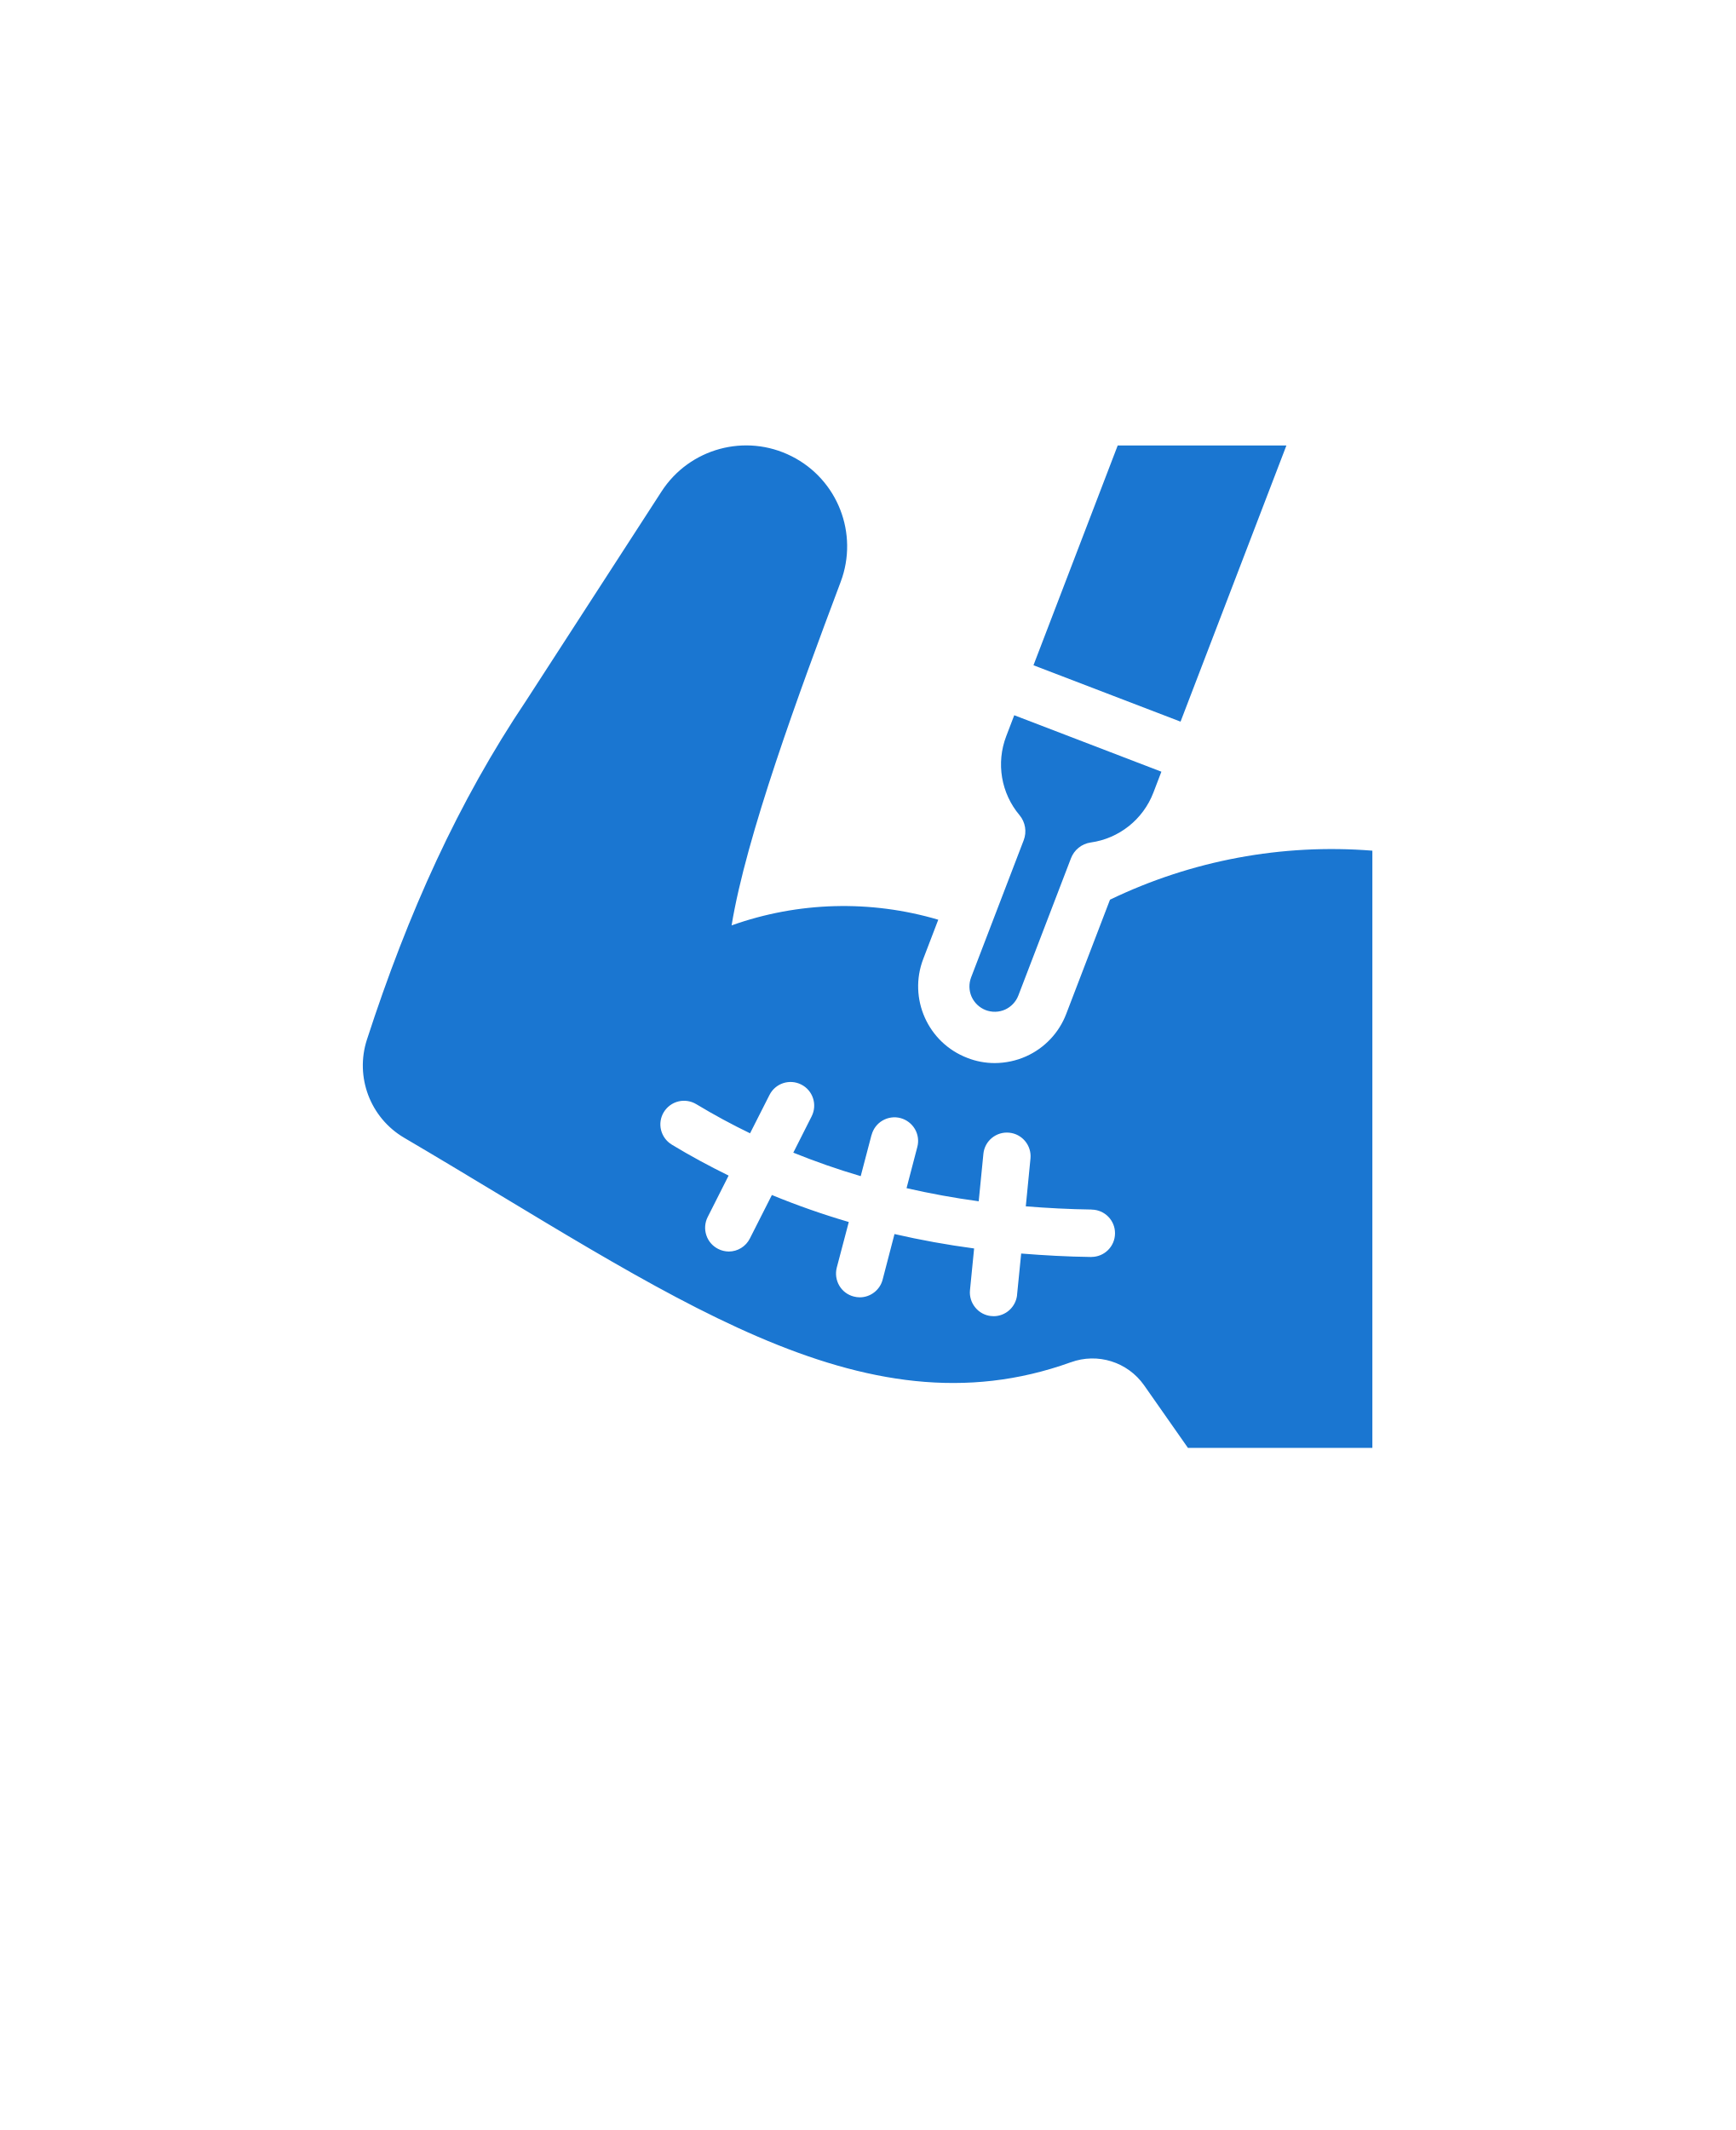
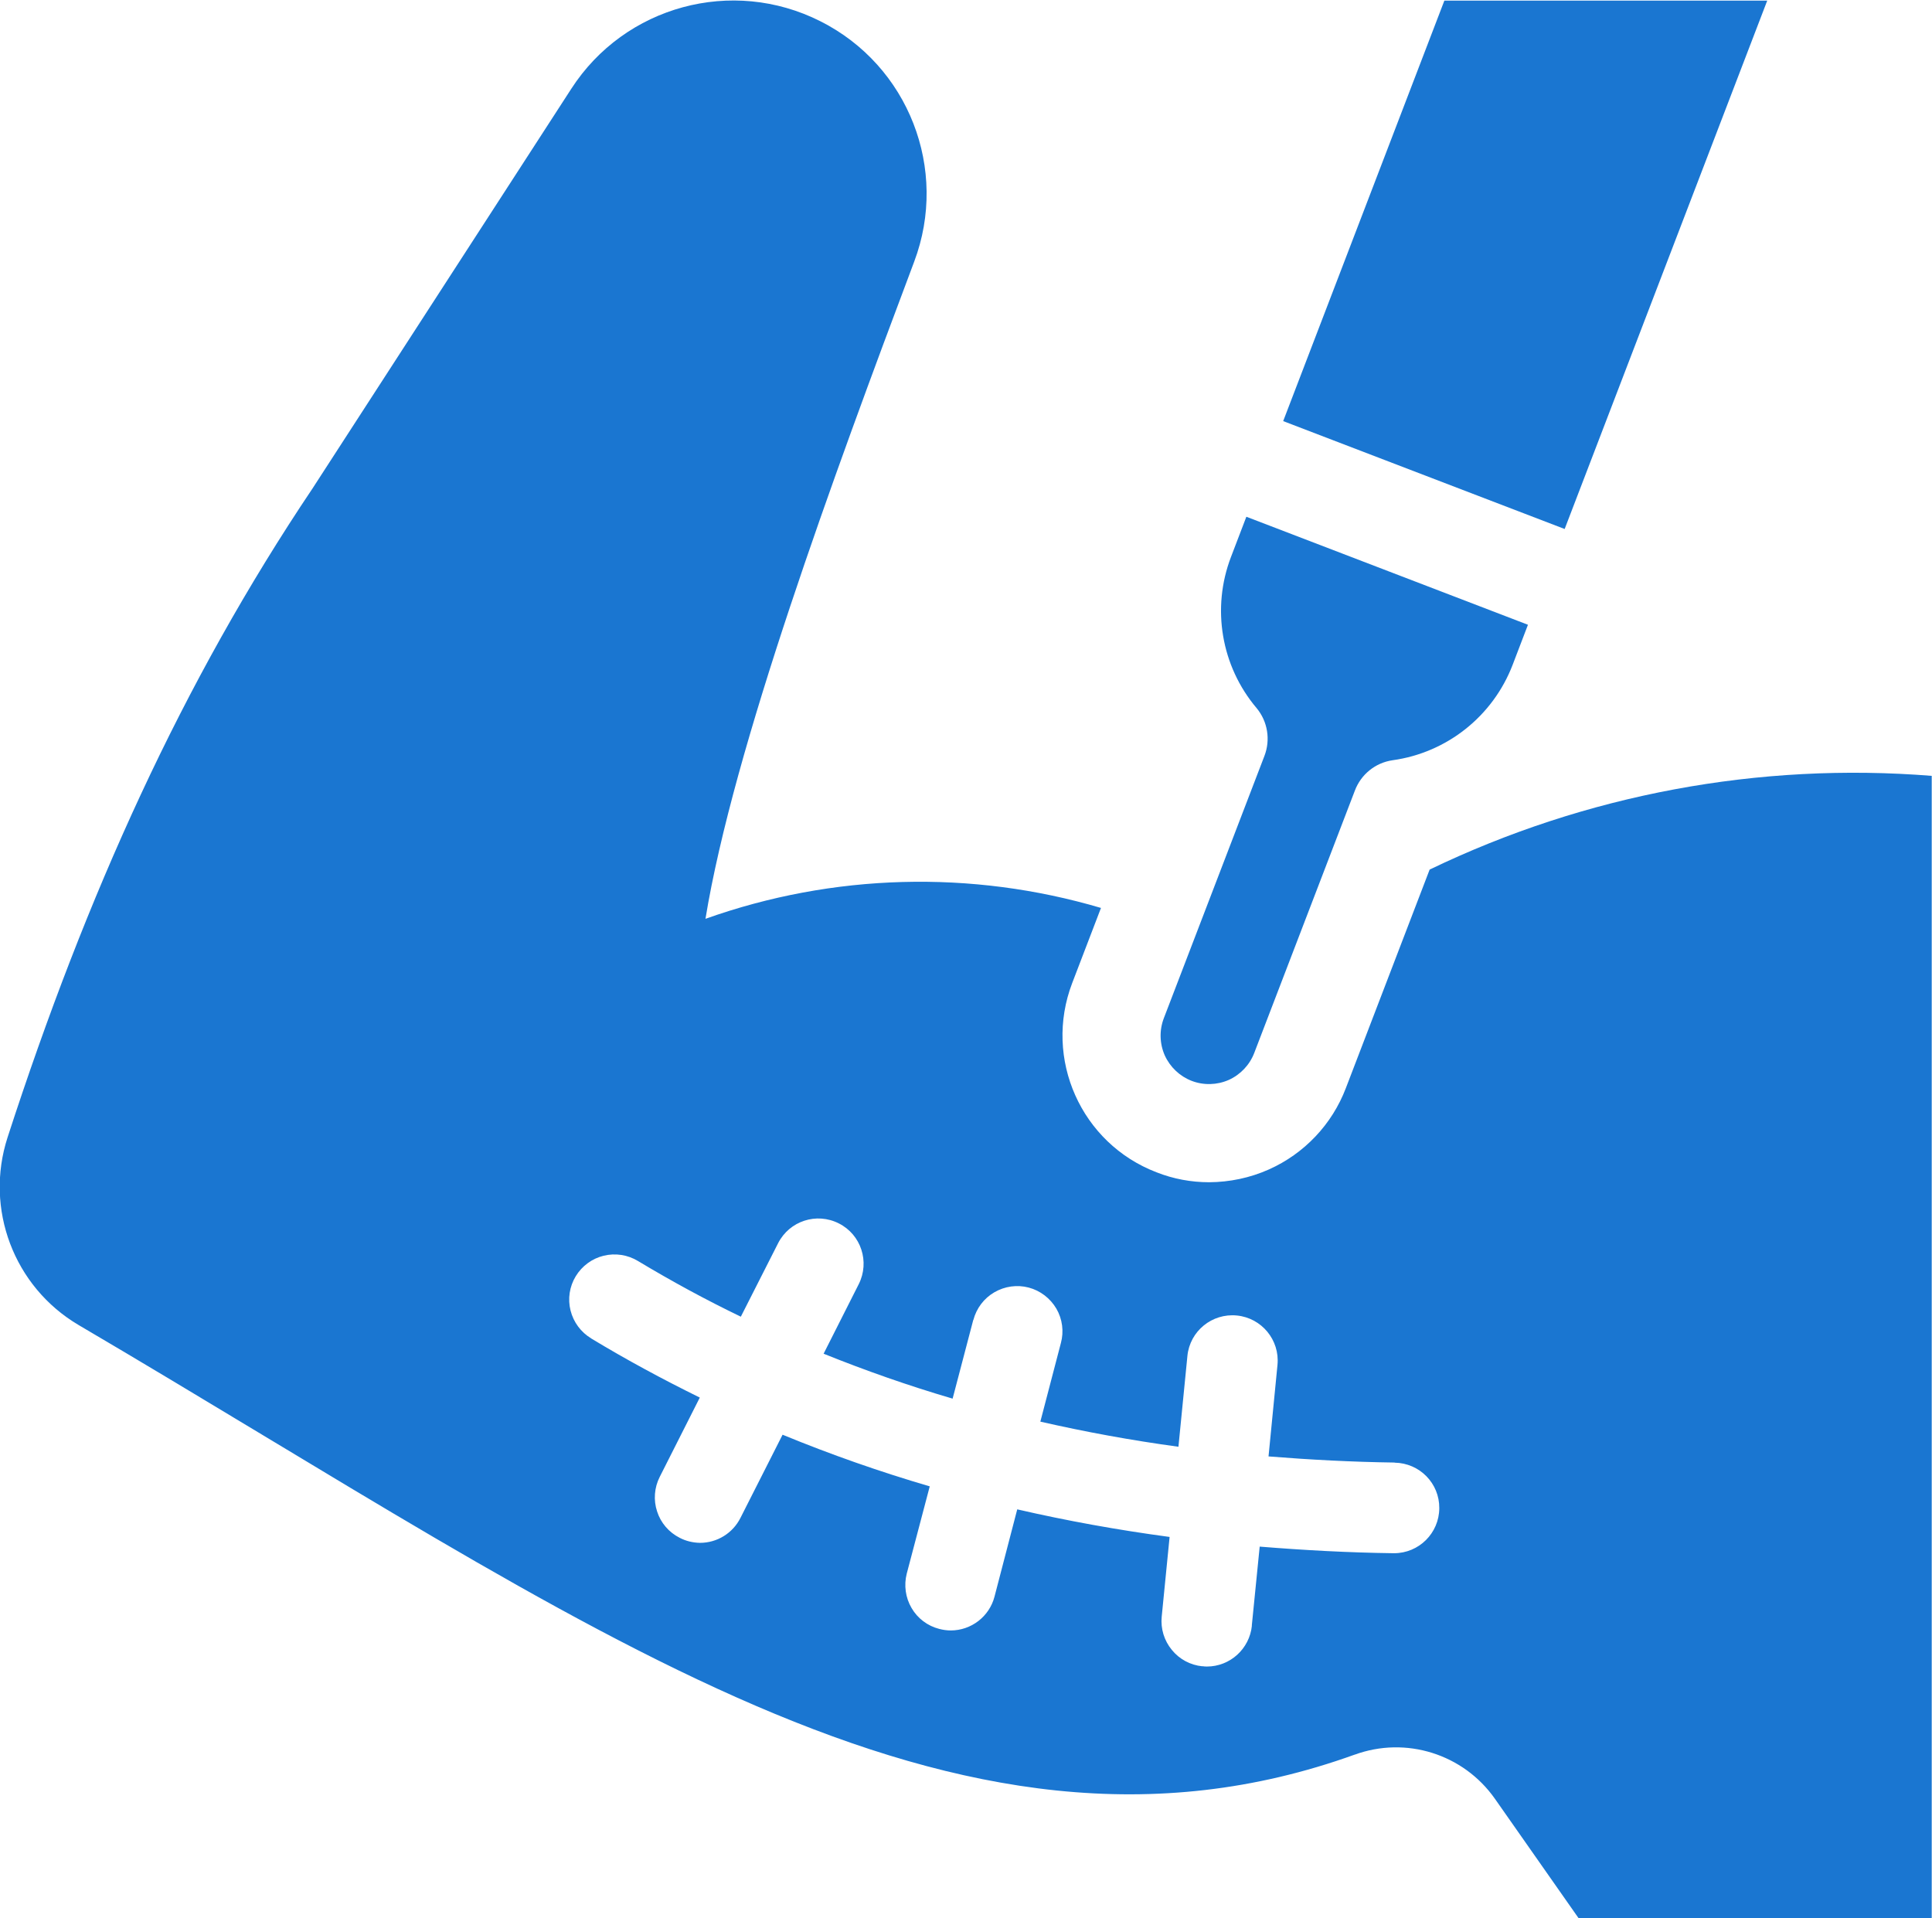
- <svg xmlns="http://www.w3.org/2000/svg" version="1.1" viewBox="-5.0 -10.0 110.0 135.0">
-   <path fill="#1a76d1" d="m65.367 47.023-2.773 7.234c-0.457 1.203-1.379 2.176-2.555 2.699-0.621 0.277-1.297 0.418-1.977 0.422-0.594 0-1.184-0.109-1.738-0.328-2.504-0.957-3.754-3.766-2.797-6.269l0.953-2.488h0.004c-4.297-1.27-8.887-1.145-13.105 0.359 0.922-5.637 4.234-14.641 6.914-21.77 1.152-3.059-0.188-6.496-3.109-7.965-2.918-1.473-6.477-0.508-8.25 2.238l-8.57 13.238c-4.309 6.414-7.488 13.445-10.102 21.496-0.77 2.367 0.207 4.953 2.352 6.219 16.793 9.863 28.941 19.031 42.266 14.234h0.004c1.699-0.621 3.602-0.023 4.644 1.457l2.781 3.969h11.691v-37.852c-5.723-0.457-11.461 0.613-16.633 3.106zm-1.18 22.645h-0.02c-1.504-0.02-2.981-0.102-4.43-0.219l-0.262 2.621 0.004-0.004c-0.078 0.77-0.723 1.355-1.492 1.355-0.051 0-0.102-0.004-0.148-0.012v0.004c-0.398-0.039-0.762-0.234-1.012-0.543-0.254-0.309-0.375-0.703-0.336-1.098l0.262-2.644c-1.719-0.23-3.402-0.535-5.047-0.914l-0.754 2.894c-0.172 0.656-0.77 1.117-1.449 1.117-0.129 0-0.258-0.02-0.379-0.051-0.387-0.098-0.719-0.348-0.918-0.691-0.203-0.344-0.258-0.758-0.16-1.141l0.762-2.891c-1.652-0.484-3.281-1.055-4.875-1.711l-1.395 2.754c-0.254 0.508-0.773 0.828-1.34 0.828-0.234-0.004-0.469-0.059-0.676-0.168-0.355-0.18-0.625-0.492-0.746-0.871-0.125-0.375-0.094-0.789 0.086-1.145l1.328-2.629c-1.23-0.605-2.434-1.254-3.602-1.961h0.004c-0.34-0.203-0.586-0.535-0.684-0.922-0.098-0.387-0.035-0.797 0.172-1.137 0.207-0.34 0.539-0.586 0.926-0.68 0.387-0.094 0.797-0.031 1.137 0.176 1.105 0.664 2.238 1.281 3.406 1.844l1.234-2.434c0.375-0.738 1.273-1.031 2.012-0.656 0.738 0.371 1.031 1.273 0.66 2.012l-1.164 2.305c1.387 0.559 2.809 1.059 4.273 1.488l0.684-2.606h0.004c0.102-0.387 0.348-0.715 0.695-0.918 0.344-0.199 0.754-0.258 1.137-0.156 0.387 0.102 0.715 0.355 0.918 0.699 0.199 0.344 0.254 0.758 0.148 1.141l-0.68 2.602c1.488 0.34 3.016 0.621 4.574 0.832l0.297-3.004v-0.004c0.082-0.824 0.816-1.422 1.641-1.34 0.82 0.082 1.422 0.812 1.344 1.633l-0.297 3.035c1.363 0.109 2.762 0.184 4.176 0.203v0.004c0.828 0.012 1.488 0.684 1.48 1.508-0.004 0.828-0.676 1.492-1.5 1.492z" />
-   <path fill="#1a76d1" d="m76.551 18.234h-10.695l-5.34 13.93 9.324 3.574z" />
-   <path fill="#1a76d1" d="m57.484 54.02c0.398 0.152 0.84 0.141 1.23-0.031 0.387-0.176 0.691-0.496 0.844-0.895l3.332-8.688c0.203-0.539 0.68-0.926 1.25-1.008 1.801-0.25 3.324-1.461 3.977-3.16l0.508-1.328-9.328-3.578-0.508 1.328c-0.652 1.699-0.328 3.621 0.848 5.012 0.367 0.441 0.465 1.051 0.258 1.586l-3.332 8.688c-0.152 0.398-0.141 0.84 0.031 1.23 0.176 0.387 0.496 0.691 0.891 0.844z" />
+ <svg xmlns="http://www.w3.org/2000/svg" xml:space="preserve" width="194mm" height="192.601mm" version="1.1" style="shape-rendering:geometricPrecision; text-rendering:geometricPrecision; image-rendering:optimizeQuality; fill-rule:evenodd; clip-rule:evenodd" viewBox="0 0 19400 19260.1">
+   <defs>
+     <style type="text/css">
+    
+     .fil0 {fill:#1A76D1;fill-rule:nonzero}
+    
+   </style>
+   </defs>
+   <g id="Layer_x0020_1">
+     <g id="_2692009910784">
+       <path class="fil0" d="M14355.34 8732.87l-840.71 2192.95c-138.53,364.69 -417.97,659.55 -774.41,818.21 -188.27,84.07 -393.13,126.69 -599.16,127.88 -179.98,0 -358.78,-33.15 -526.93,-99.46 -759.01,-290.11 -1137.91,-1141.47 -847.82,-1900.46l288.92 -754.28 1.19 0c-1302.52,-384.82 -2693.81,-346.94 -3972.5,108.94 279.46,-1708.65 1283.58,-4438.11 2095.86,-6599.12 349.29,-927.14 -56.85,-1969.15 -942.55,-2414.36 -884.52,-446.41 -1963.24,-153.93 -2500.81,678.5l-2597.91 4012.81c-1306.06,1944.3 -2269.91,4075.57 -3062.2,6516.06 -233.27,717.57 62.75,1501.43 712.83,1885.11 5090.45,2989.84 8772.86,5768.85 12812.05,4314.74l1.19 -0.02c515.07,-188.27 1091.75,-7.1 1407.88,441.65l843.07 1203.06 3543.87 0.02 0 -11474.04c-1734.72,-138.54 -3474.16,185.9 -5041.94,941.37l0.08 0.44zm-357.61 6864.35l-5.91 0c-455.88,-5.92 -903.47,-30.79 -1342.77,-66.31l-79.33 794.53 1.19 -1.19c-23.67,233.27 -219.05,410.9 -452.32,410.9 -15.38,0 -30.79,-1.2 -45,-3.56l0 1.19c-120.78,-11.85 -230.9,-71.04 -306.67,-164.59 -76.96,-93.54 -113.67,-213.14 -101.83,-332.75l79.33 -801.62c-521.01,-69.87 -1031.33,-162.23 -1529.86,-277.08l-228.54 877.42c-52.09,198.92 -233.26,338.65 -439.3,338.65 -39.07,0 -78.15,-5.93 -114.86,-15.39 -117.23,-29.6 -217.88,-105.38 -278.27,-209.59 -61.57,-104.21 -78.15,-229.71 -48.55,-345.75l230.9 -876.22c-500.86,-146.83 -994.63,-319.71 -1477.75,-518.63l-422.71 834.78c-76.96,153.94 -234.46,251.03 -406.13,251.03 -71.06,-1.19 -142.1,-17.77 -204.85,-50.92 -107.75,-54.46 -189.46,-149.19 -226.17,-264.05 -37.88,-113.68 -28.42,-239.19 26.06,-346.94l402.59 -796.9c-372.99,-183.53 -737.7,-380.09 -1091.75,-594.4l1.16 0.02c-103.02,-61.58 -177.62,-162.23 -207.21,-279.46 -29.6,-117.23 -10.66,-241.55 52.09,-344.57 62.75,-103.02 163.41,-177.61 280.64,-206.03 117.22,-28.43 241.55,-9.48 344.57,53.28 335.11,201.31 678.49,388.37 1032.51,558.91l374.18 -737.7c113.68,-223.78 386,-312.59 609.81,-198.92 223.78,112.48 312.59,386 200.11,609.8l-352.88 698.63c420.34,169.32 851.37,320.9 1295.39,451.15l207.21 -789.8 1.21 0c30.79,-117.23 105.38,-216.69 210.77,-278.27 104.2,-60.38 228.53,-78.15 344.57,-47.36 117.23,30.79 216.69,107.75 278.26,211.96 60.39,104.21 76.97,229.71 45,345.74l-206.03 788.63c451.14,103.01 914.12,188.26 1386.58,252.21l89.99 -910.57 0 -1.19c24.87,-249.85 247.48,-431.02 497.32,-406.13 248.66,24.86 431.02,246.28 407.34,494.95l-89.99 920.06c413.26,33.16 837.14,55.66 1265.8,61.58l0 1.19c251.04,3.56 451.15,207.21 448.79,457.05 -1.2,251.04 -204.85,452.32 -454.69,452.32l0 -0.09z" />
+       <polygon class="fil0" points="17745.54,6.08 14503.56,6.08 12884.9,4228.66 15711.33,5312.11 " />
+       <path class="fil0" d="M11965.76 10853.86c120.79,46.18 254.58,42.64 373,-9.48 117.23,-53.28 209.59,-150.38 255.76,-271.15l1010.03 -2633.43c61.58,-163.4 206.04,-280.63 378.92,-305.49 545.87,-75.79 1007.66,-442.85 1205.42,-957.95l153.94 -402.59 -2827.62 -1084.62 -153.94 402.59c-197.74,515.07 -99.46,1097.66 256.96,1519.19 111.31,133.81 140.9,318.53 78.15,480.73l-1010.02 2633.43c-46.18,120.78 -42.64,254.57 9.47,372.99 53.29,117.23 150.39,209.59 269.98,255.77l-0.05 0.01z" />
+     </g>
+   </g>
</svg>
